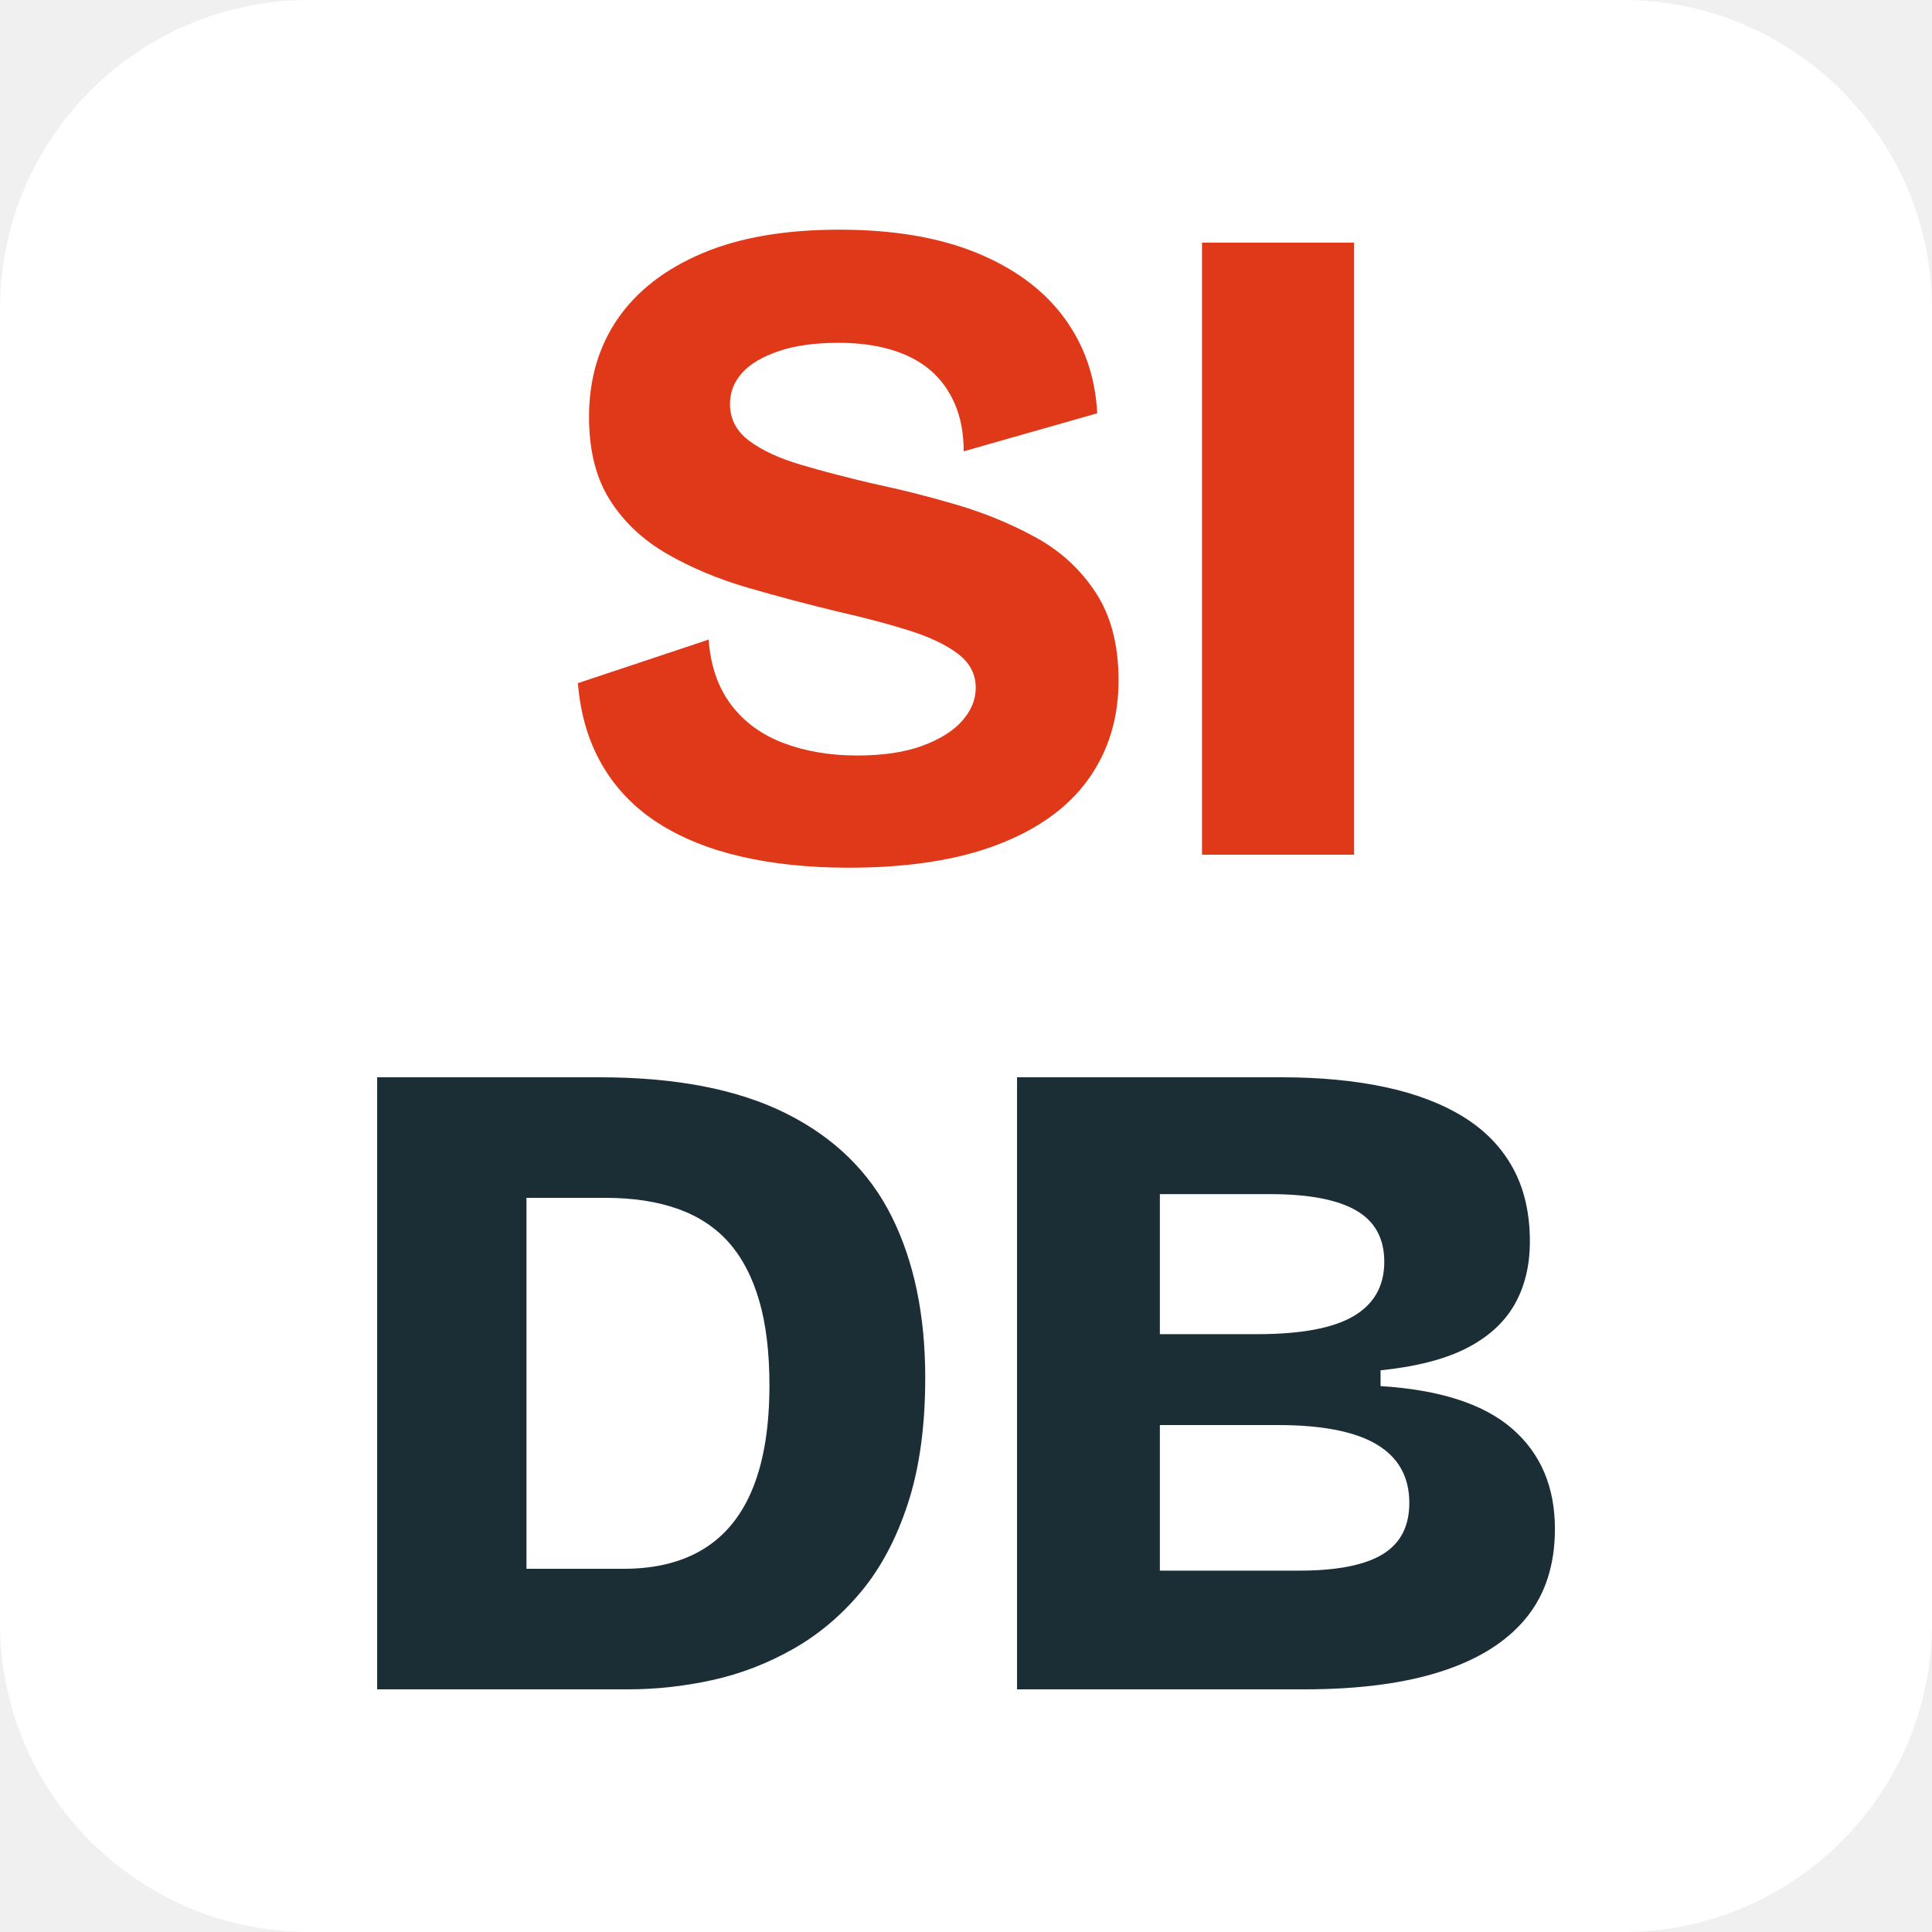
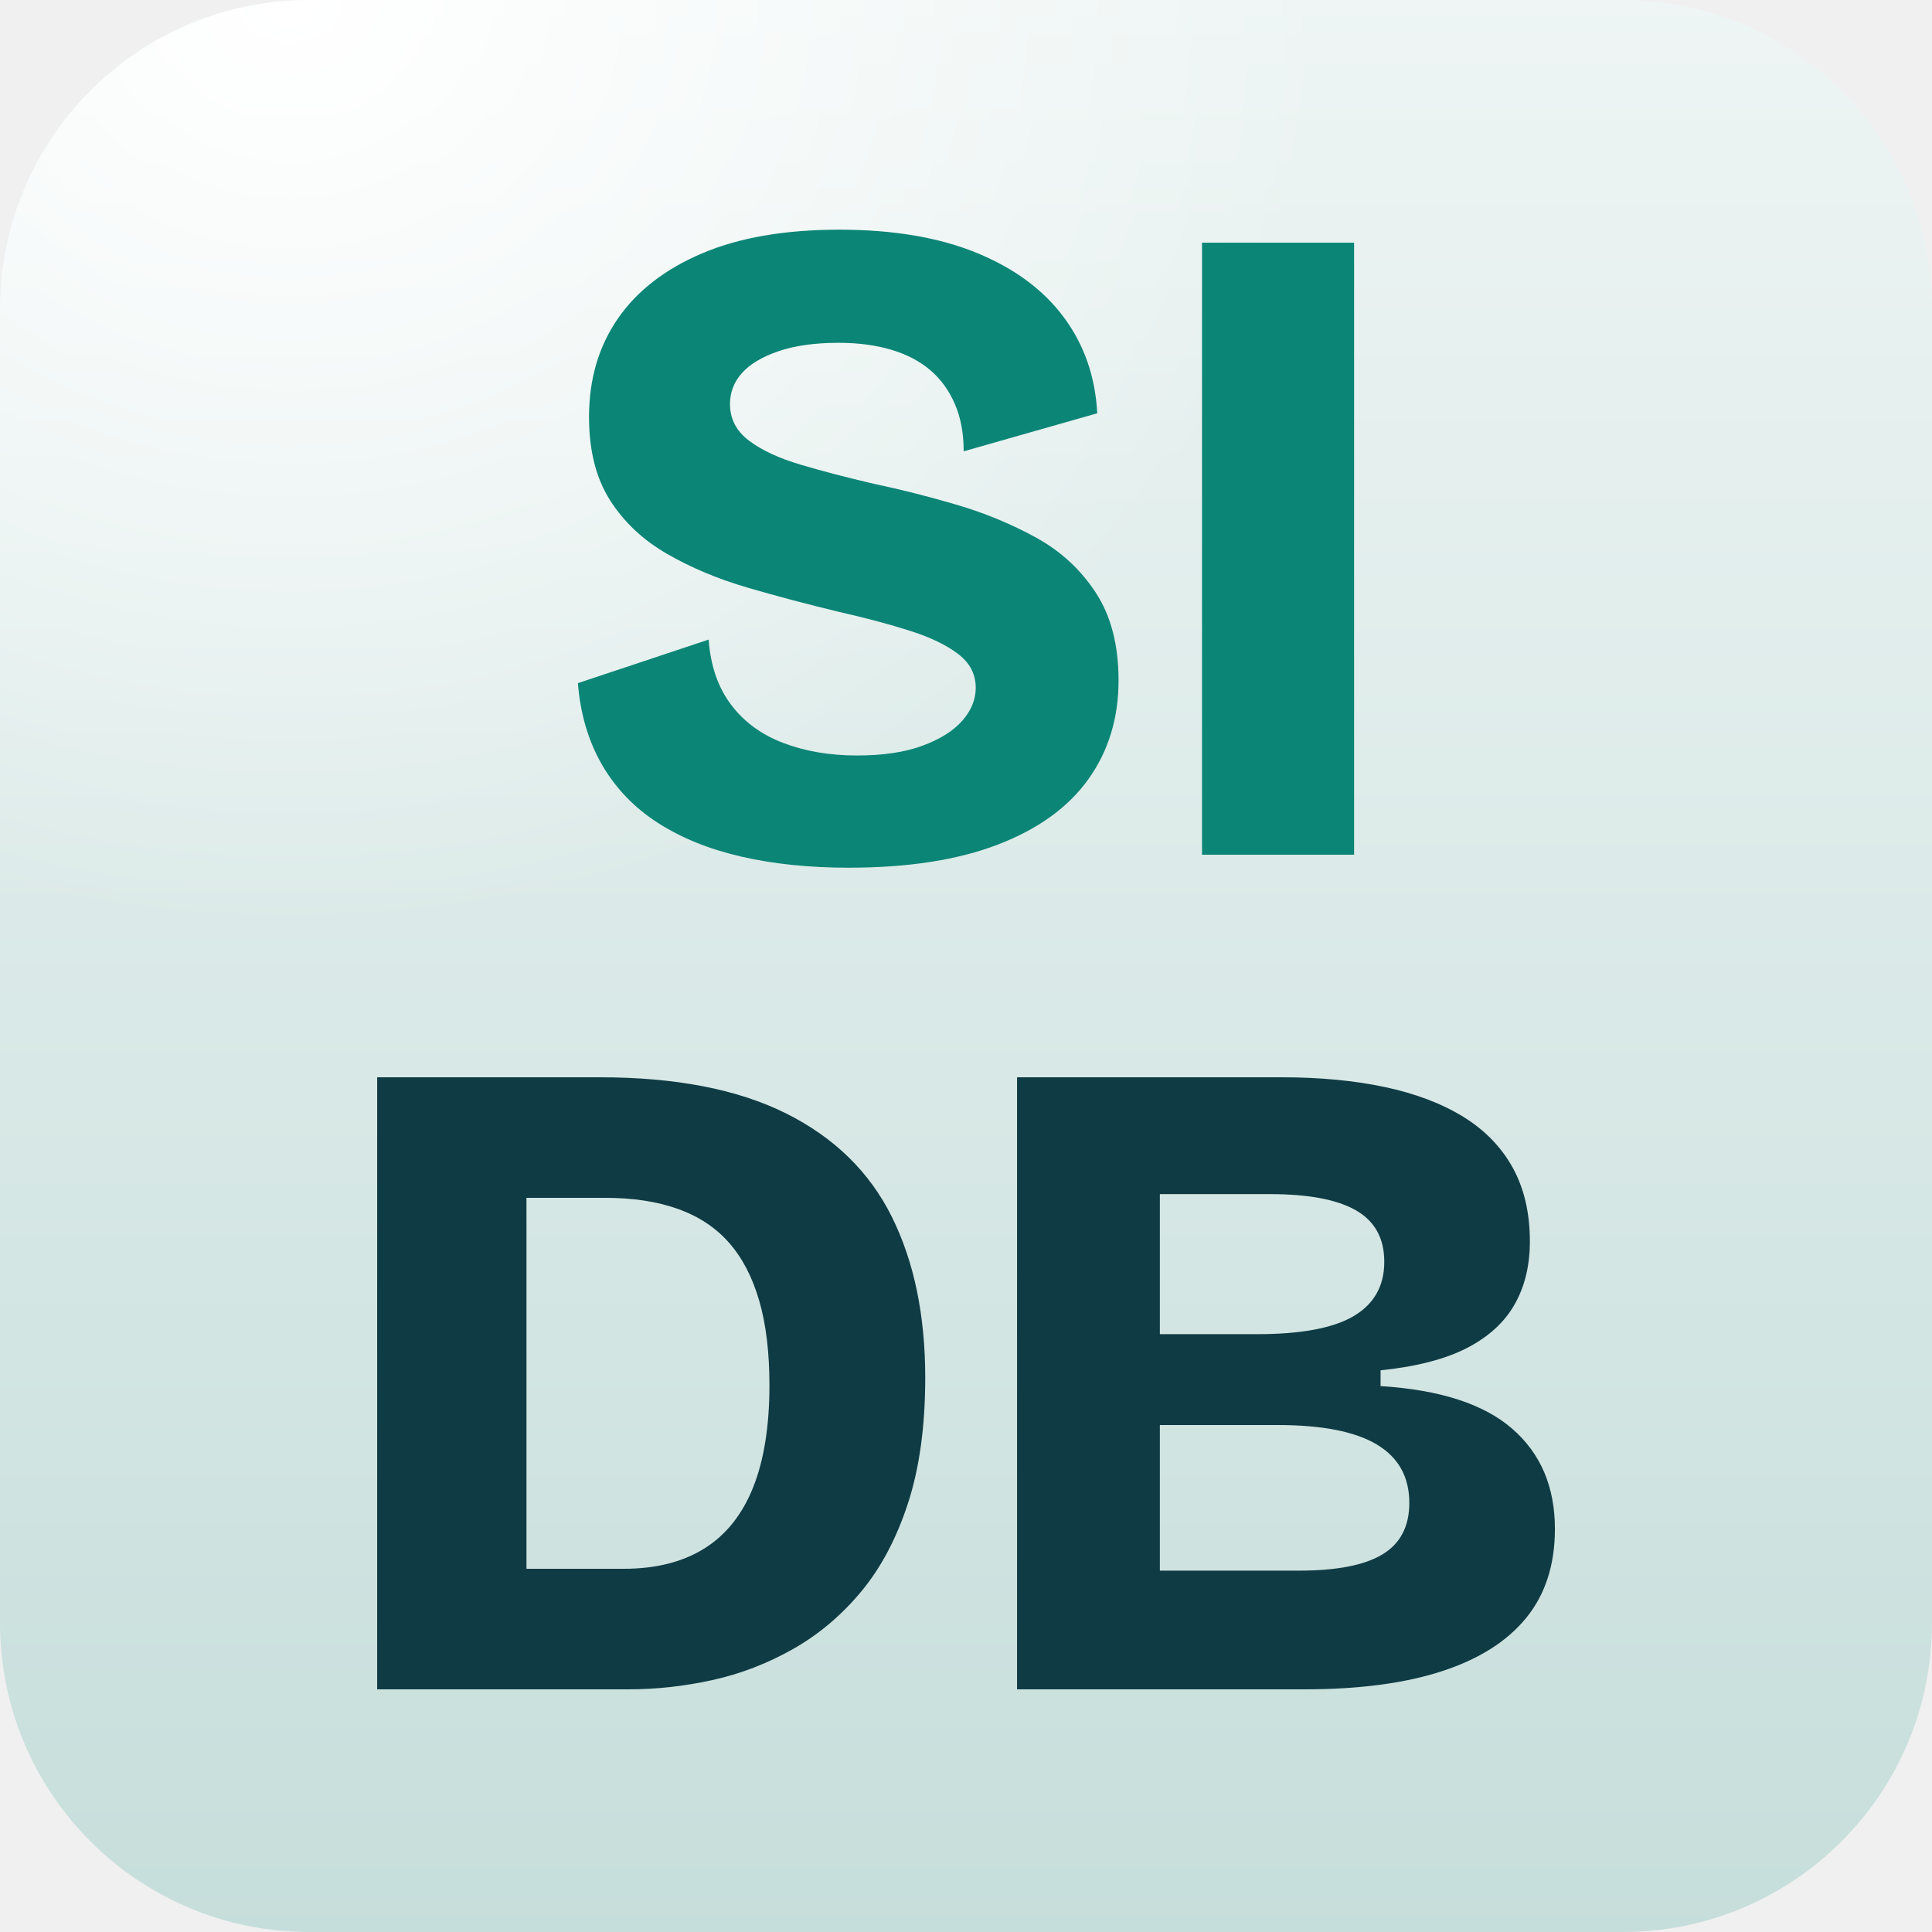
<svg xmlns="http://www.w3.org/2000/svg" version="1.1" viewBox="0 0 1000 1000">
-   <rect width="1000" height="1000" rx="160" fill="#FFFFFF" />
-   <path transform="translate(280.4 442.4) scale(0.48)" fill="#E0391A" d="M331,14Q267,14 215,2Q163,-10 125,-34.5Q87,-59 65,-97Q43,-135 39,-185L180,-232Q183,-190 204,-162Q225,-134 260.5,-120.5Q296,-107 340,-107Q382,-107 410.5,-117.5Q439,-128 453.5,-144.5Q468,-161 468,-180Q468,-202 449,-216.5Q430,-231 397,-241.5Q364,-252 320,-262Q270,-274 222,-288Q174,-302 135,-324.5Q96,-347 73.5,-382.5Q51,-418 51,-472Q51,-533 82,-578Q113,-623 173,-648.5Q233,-674 321,-674Q408,-674 469,-649Q530,-624 563,-579.5Q596,-535 599,-476L455,-435Q455,-464 445.5,-486Q436,-508 419,-522.5Q402,-537 377,-544.5Q352,-552 320,-552Q282,-552 255.5,-543Q229,-534 216,-519.5Q203,-505 203,-486Q203,-462 223.5,-446.5Q244,-431 279.5,-420.5Q315,-410 358,-400Q401,-391 447,-377.5Q493,-364 533,-342Q573,-320 597.5,-282.5Q622,-245 622,-188Q622,-127 589.5,-81.5Q557,-36 492,-11Q427,14 331,14ZM712,0L712,-660L876,-660L876,0L712,0Z" />
-   <path transform="translate(162.1 874.4) scale(0.48)" fill="#1B2E36" d="M144,0L144,-130L335,-130Q387,-130 422,-152Q457,-174 474.5,-218Q492,-262 492,-328Q492,-381 481,-419Q470,-457 448.5,-481.5Q427,-506 393.5,-518Q360,-530 315,-530L144,-530L144,-660L309,-660Q432,-660 510,-621Q588,-582 624,-509.5Q660,-437 660,-336Q660,-258 641.5,-201Q623,-144 591,-105.5Q559,-67 517.5,-43.5Q476,-20 430.5,-10Q385,0 340,0L144,0ZM69,0L69,-660L230,-660L230,0L69,0ZM759,0L759,-660L1044,-660Q1106,-660 1155.5,-649.5Q1205,-639 1240,-617.5Q1275,-596 1293.5,-562.5Q1312,-529 1312,-483Q1312,-444 1295.5,-415Q1279,-386 1244,-368Q1209,-350 1151,-344L1151,-327Q1247,-321 1293,-281Q1339,-241 1339,-173Q1339,-115 1308,-77Q1277,-39 1217,-19.5Q1157,0 1069,0L759,0ZM913,-128L1063,-128Q1124,-128 1153,-145.5Q1182,-163 1182,-201Q1182,-243 1147,-264Q1112,-285 1040,-285L913,-285L913,-128ZM913,-383L1018,-383Q1089,-383 1122,-402.5Q1155,-422 1155,-461Q1155,-499 1124.5,-516.5Q1094,-534 1032,-534L913,-534L913,-383Z" />
+   <defs>
+     <linearGradient id="base" x1="0" y1="0" x2="0" y2="1">
+       <stop offset="0" stop-color="#EEF5F4" />
+       <stop offset="1" stop-color="#C6DEDB" />
+     </linearGradient>
+     <radialGradient id="light" gradientUnits="userSpaceOnUse" cx="150" cy="0" r="900" gradientTransform="translate(150 0) scale(1 0.889) translate(-150 0)">
+       <stop offset="0" stop-color="#FFFFFF" />
+       <stop offset="0.6" stop-color="#FFFFFF" stop-opacity="0" />
+     </radialGradient>
+   </defs>
+   <rect width="1000" height="1000" rx="160" fill="url(#base)" />
+   <rect width="1000" height="1000" rx="160" fill="url(#light)" />
+   <path transform="translate(280.4 442.4) scale(0.48)" fill="#0B8576" d="M331,14Q267,14 215,2Q163,-10 125,-34.5Q87,-59 65,-97Q43,-135 39,-185L180,-232Q183,-190 204,-162Q225,-134 260.5,-120.5Q296,-107 340,-107Q382,-107 410.5,-117.5Q439,-128 453.5,-144.5Q468,-161 468,-180Q468,-202 449,-216.5Q430,-231 397,-241.5Q364,-252 320,-262Q270,-274 222,-288Q174,-302 135,-324.5Q96,-347 73.5,-382.5Q51,-418 51,-472Q51,-533 82,-578Q113,-623 173,-648.5Q233,-674 321,-674Q408,-674 469,-649Q530,-624 563,-579.5Q596,-535 599,-476L455,-435Q455,-464 445.5,-486Q436,-508 419,-522.5Q402,-537 377,-544.5Q352,-552 320,-552Q282,-552 255.5,-543Q229,-534 216,-519.5Q203,-505 203,-486Q203,-462 223.5,-446.5Q244,-431 279.5,-420.5Q315,-410 358,-400Q401,-391 447,-377.5Q493,-364 533,-342Q573,-320 597.5,-282.5Q622,-245 622,-188Q622,-127 589.5,-81.5Q557,-36 492,-11Q427,14 331,14ZM712,0L712,-660L876,-660L876,0L712,0Z" />
+   <path transform="translate(162.1 874.4) scale(0.48)" fill="#0F3B44" d="M144,0L144,-130L335,-130Q387,-130 422,-152Q457,-174 474.5,-218Q492,-262 492,-328Q492,-381 481,-419Q470,-457 448.5,-481.5Q427,-506 393.5,-518Q360,-530 315,-530L144,-530L144,-660L309,-660Q432,-660 510,-621Q588,-582 624,-509.5Q660,-437 660,-336Q660,-258 641.5,-201Q623,-144 591,-105.5Q559,-67 517.5,-43.5Q476,-20 430.5,-10Q385,0 340,0L144,0ZM69,0L69,-660L230,-660L230,0L69,0ZM759,0L759,-660L1044,-660Q1106,-660 1155.5,-649.5Q1205,-639 1240,-617.5Q1275,-596 1293.5,-562.5Q1312,-529 1312,-483Q1312,-444 1295.5,-415Q1279,-386 1244,-368Q1209,-350 1151,-344L1151,-327Q1247,-321 1293,-281Q1339,-241 1339,-173Q1339,-115 1308,-77Q1277,-39 1217,-19.5Q1157,0 1069,0L759,0ZM913,-128L1063,-128Q1124,-128 1153,-145.5Q1182,-163 1182,-201Q1182,-243 1147,-264Q1112,-285 1040,-285L913,-285L913,-128ZM913,-383L1018,-383Q1089,-383 1122,-402.5Q1155,-422 1155,-461Q1155,-499 1124.5,-516.5Q1094,-534 1032,-534L913,-534L913,-383Z" />
</svg>
